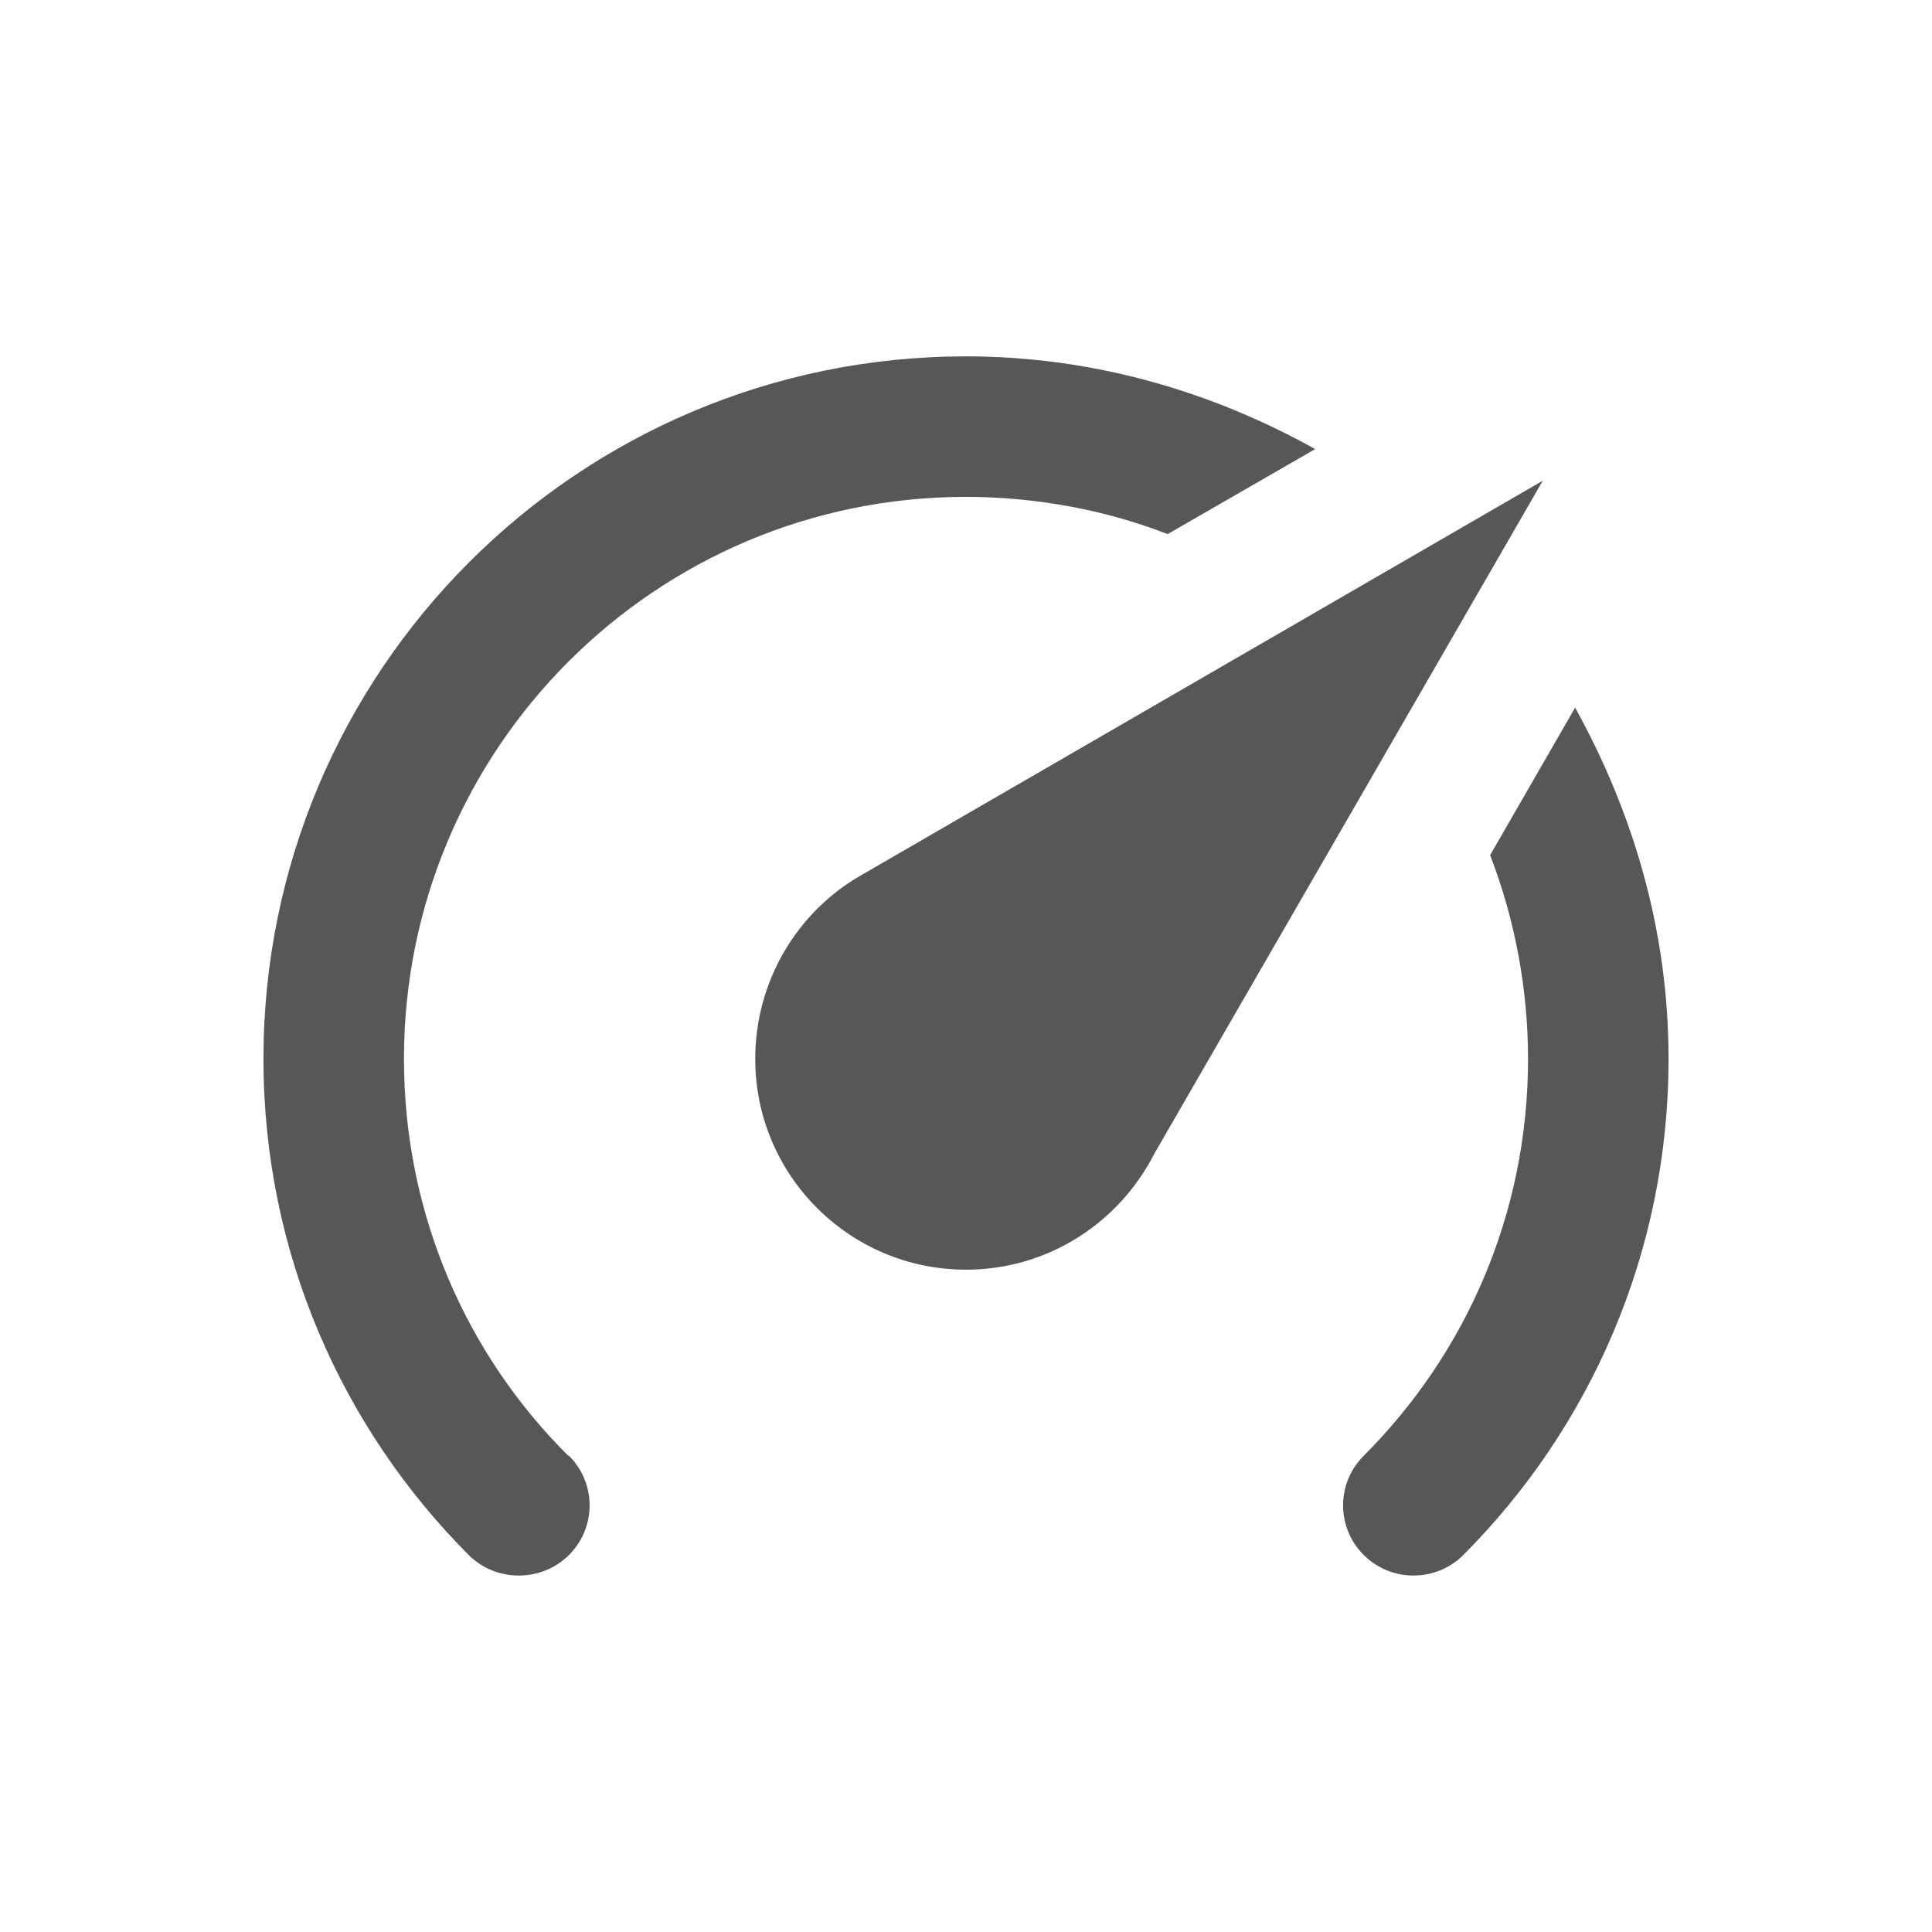
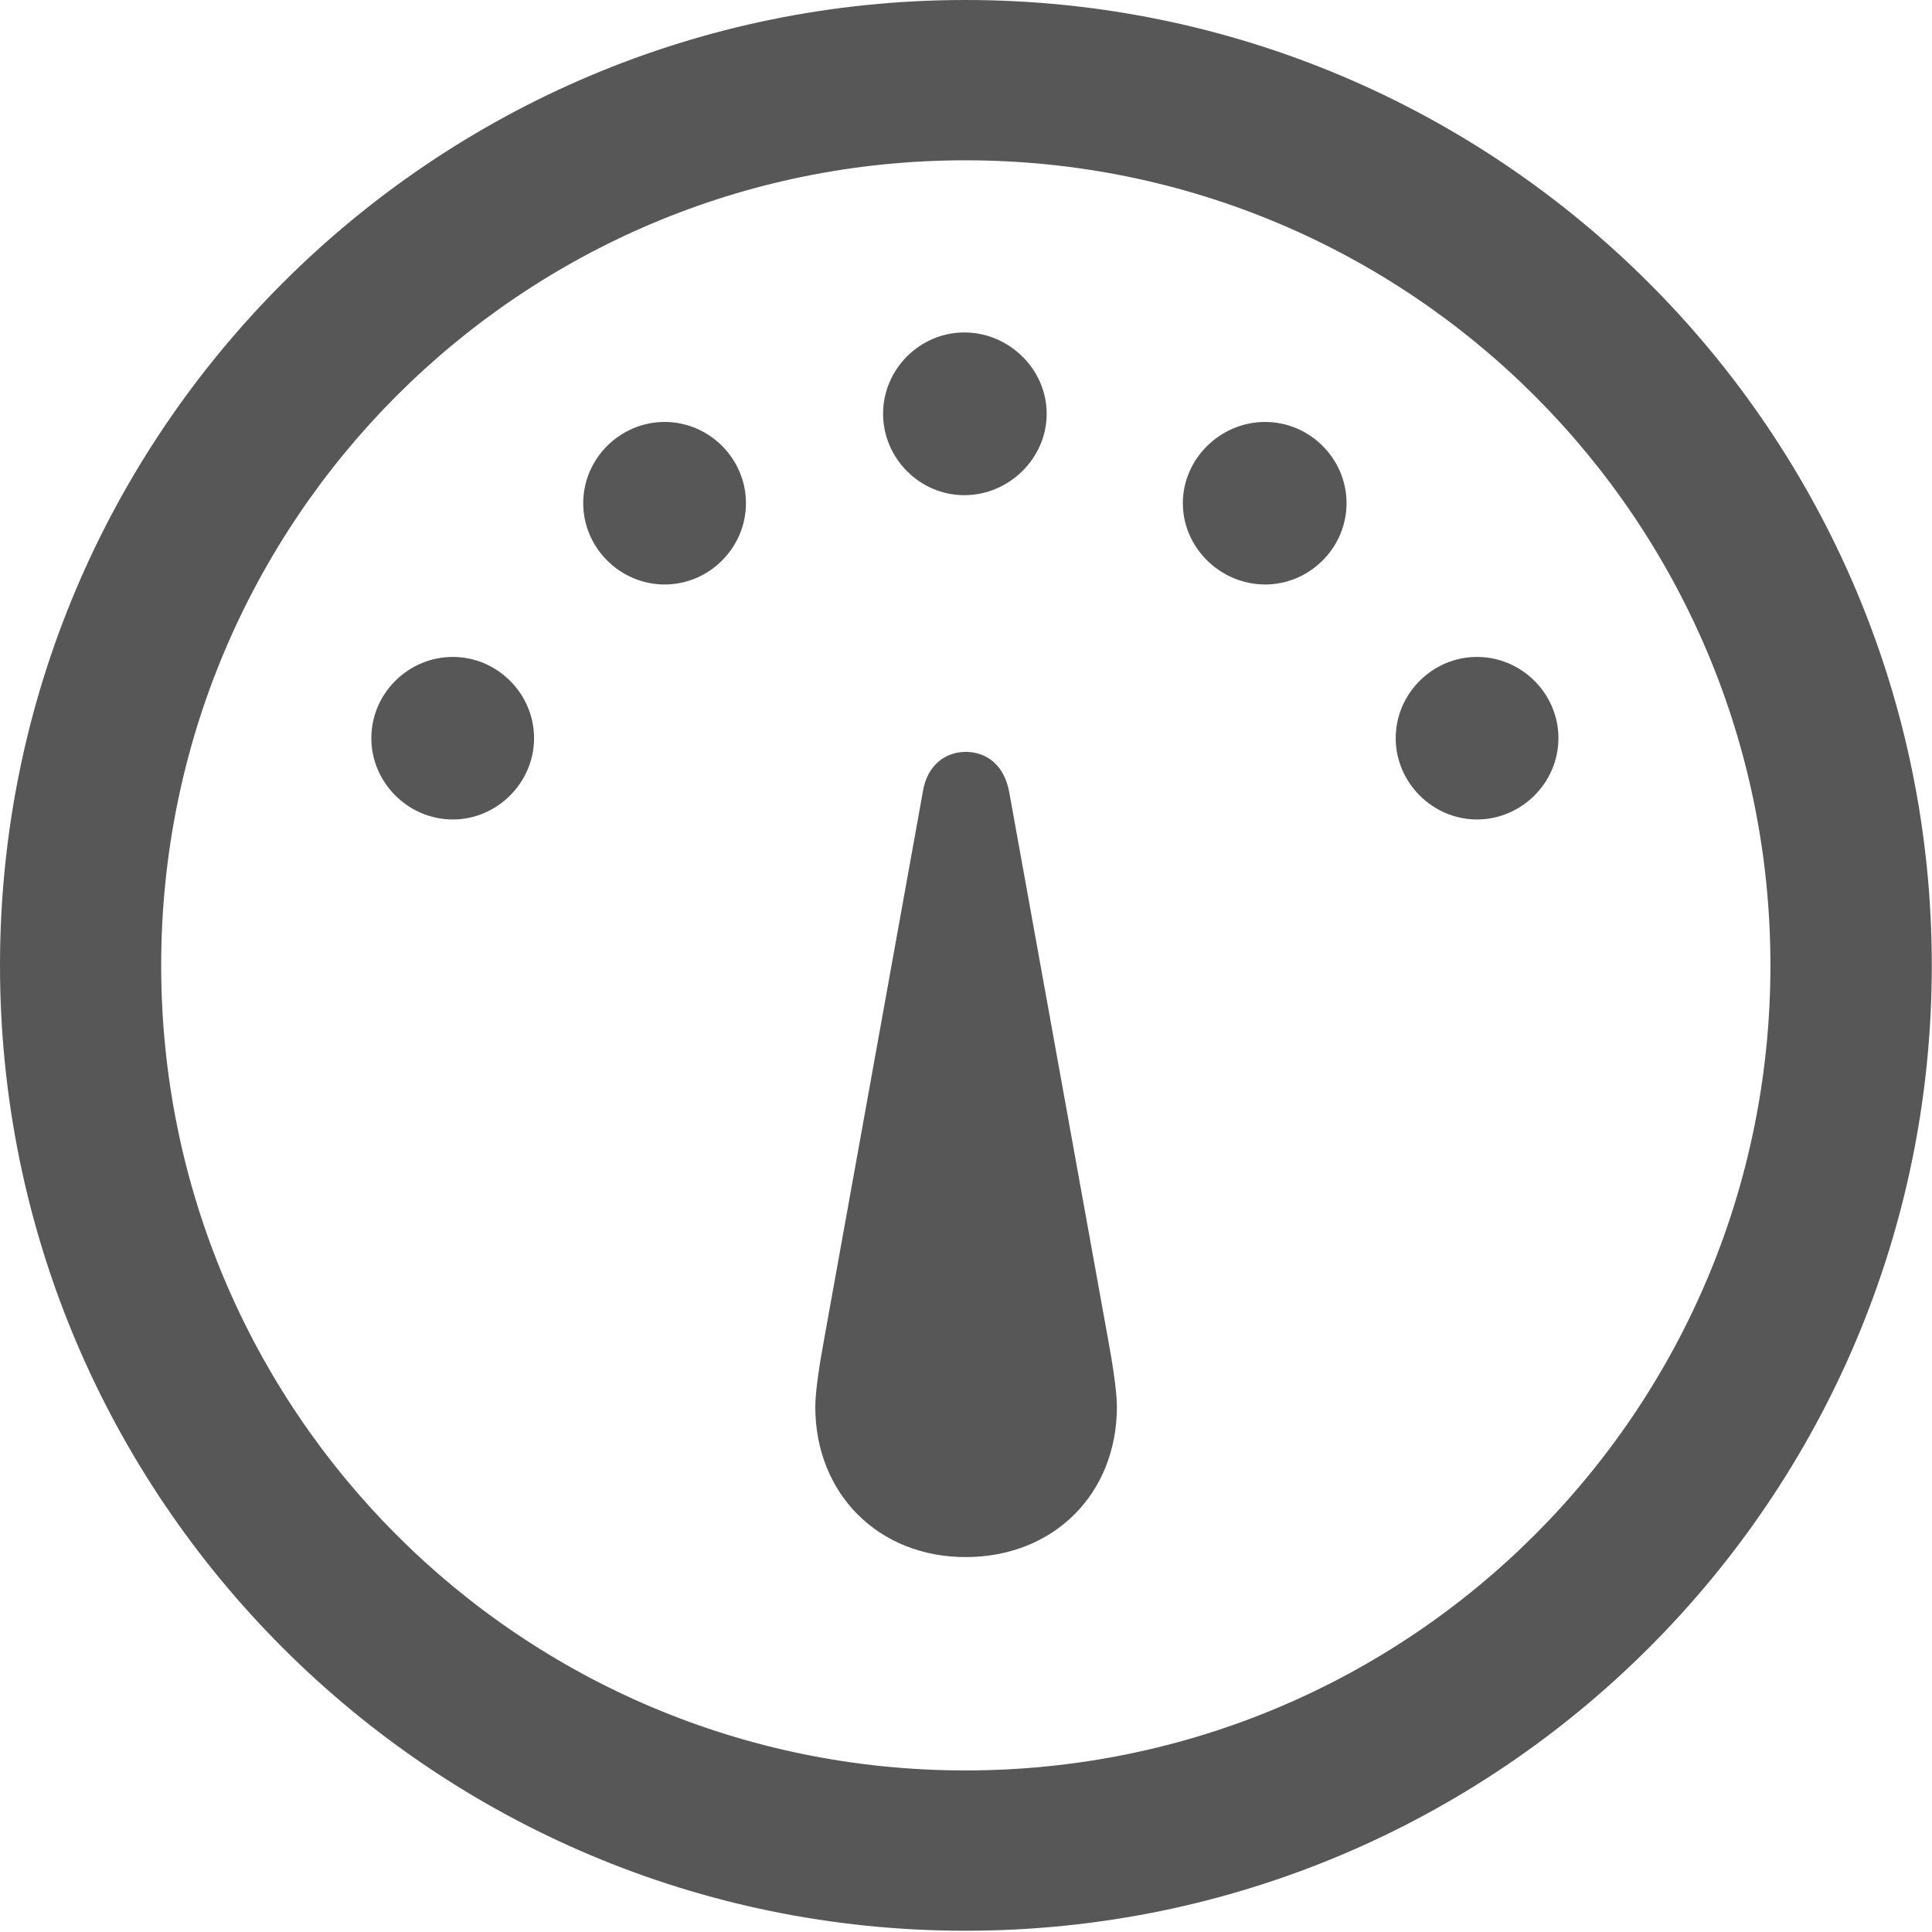
- <svg xmlns="http://www.w3.org/2000/svg" viewBox="0 0 22 22">
-   <defs id="defs3051">
-     <style type="text/css" id="current-color-scheme">
-      .ColorScheme-Text {
-        color:#575757;
-      }
-      </style>
-   </defs>
-   <path style="fill:currentColor;fill-opacity:1;stroke:none" d="m11 14.458a2.4 2.4 0 0 1 -2.4-2.4c0-.896.488-1.68 1.2-2.088l7.768-4.496-4.424 7.664c-.4.784-1.208 1.32-2.144 1.32m0-10.4c1.448 0 2.8.4 3.976 1.056l-1.68.968c-.696-.272-1.496-.424-2.296-.424a6.4 6.4 0 0 0 -6.4 6.4c0 1.768.712 3.368 1.872 4.52h.008c.312.312.312.816 0 1.128s-.824.312-1.136.008c-1.448-1.448-2.344-3.448-2.344-5.656a8 8 0 0 1 8-8m8 8c0 2.208-.896 4.208-2.344 5.656-.312.304-.816.304-1.128-.008s-.312-.816 0-1.128c1.16-1.16 1.872-2.752 1.872-4.52 0-.8-.152-1.6-.432-2.32l.968-1.68c.664 1.2 1.064 2.544 1.064 4z" class="ColorScheme-Text" />
+ <svg xmlns="http://www.w3.org/2000/svg" version="1.1" viewBox="0 0 19.92 19.922">
+   <g>
+     <rect height="19.922" opacity="0" width="19.92" x="0" y="0" />
+     <path d="M9.955 19.909C15.455 19.909 19.92 15.455 19.92 9.955C19.92 4.454 15.455 0 9.955 0C4.464 0 4.44089e-16 4.454 4.44089e-16 9.955C4.44089e-16 15.455 4.464 19.909 9.955 19.909ZM9.955 18.256C5.366 18.256 1.662 14.544 1.662 9.955C1.662 5.366 5.366 1.653 9.955 1.653C14.544 1.653 18.256 5.366 18.256 9.955C18.256 14.544 14.544 18.256 9.955 18.256Z" fill="#575757" fill-opacity="1" />
+     <path d="M4.669 8.45C5.127 8.45 5.507 8.07 5.507 7.612C5.507 7.151 5.127 6.774 4.669 6.774C4.209 6.774 3.829 7.151 3.829 7.612C3.829 8.07 4.209 8.45 4.669 8.45ZM6.854 6.027C7.312 6.027 7.692 5.649 7.692 5.189C7.692 4.728 7.312 4.351 6.854 4.351C6.394 4.351 6.014 4.728 6.014 5.189C6.014 5.649 6.394 6.027 6.854 6.027ZM9.944 5.106C10.405 5.106 10.793 4.726 10.793 4.266C10.793 3.808 10.405 3.428 9.944 3.428C9.484 3.428 9.106 3.808 9.106 4.266C9.106 4.726 9.484 5.106 9.944 5.106ZM13.045 6.027C13.505 6.027 13.885 5.649 13.885 5.189C13.885 4.728 13.505 4.351 13.045 4.351C12.586 4.351 12.197 4.728 12.197 5.189C12.197 5.649 12.586 6.027 13.045 6.027ZM15.23 8.45C15.69 8.45 16.07 8.07 16.07 7.612C16.07 7.151 15.69 6.774 15.23 6.774C14.772 6.774 14.392 7.151 14.392 7.612C14.392 8.07 14.772 8.45 15.23 8.45ZM9.957 16.056C10.865 16.056 11.517 15.404 11.517 14.506C11.517 14.328 11.463 14.015 11.43 13.832L10.407 8.17C10.355 7.881 10.166 7.753 9.957 7.753C9.758 7.753 9.559 7.881 9.515 8.17L8.494 13.832C8.461 14.015 8.407 14.328 8.407 14.506C8.407 15.404 9.059 16.056 9.957 16.056Z" fill="#575757" fill-opacity="1" />
+   </g>
</svg>
